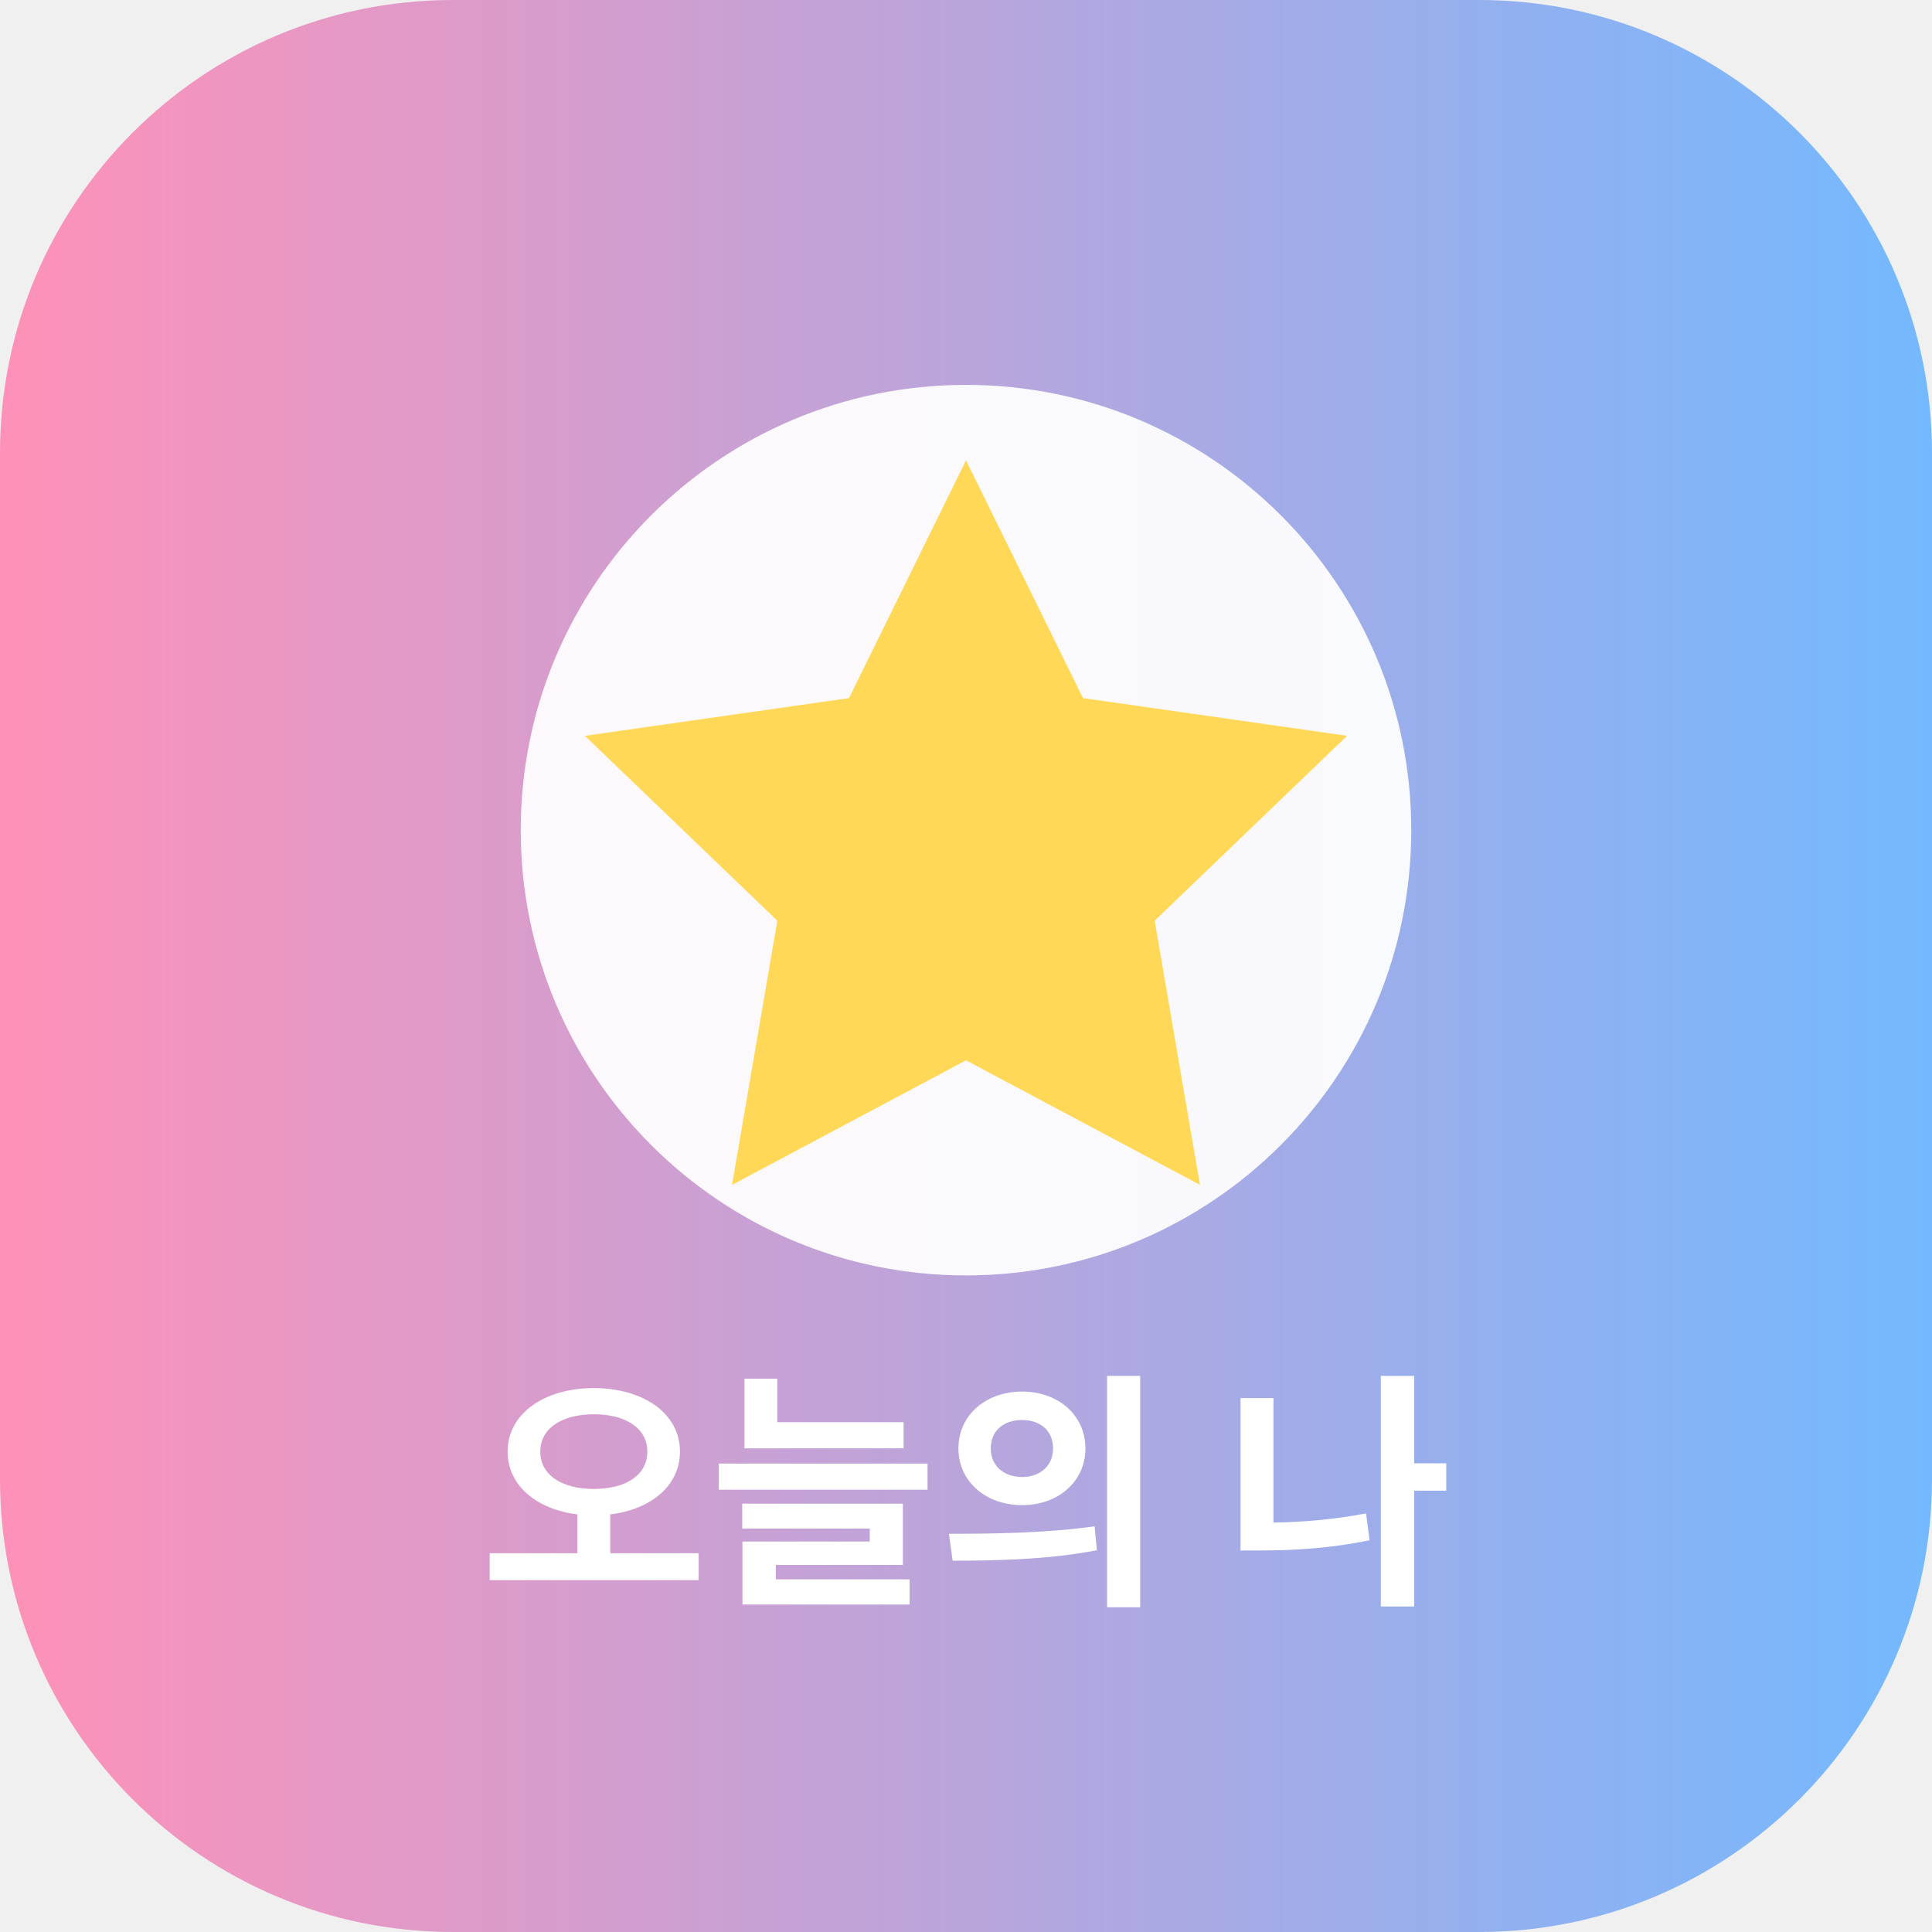
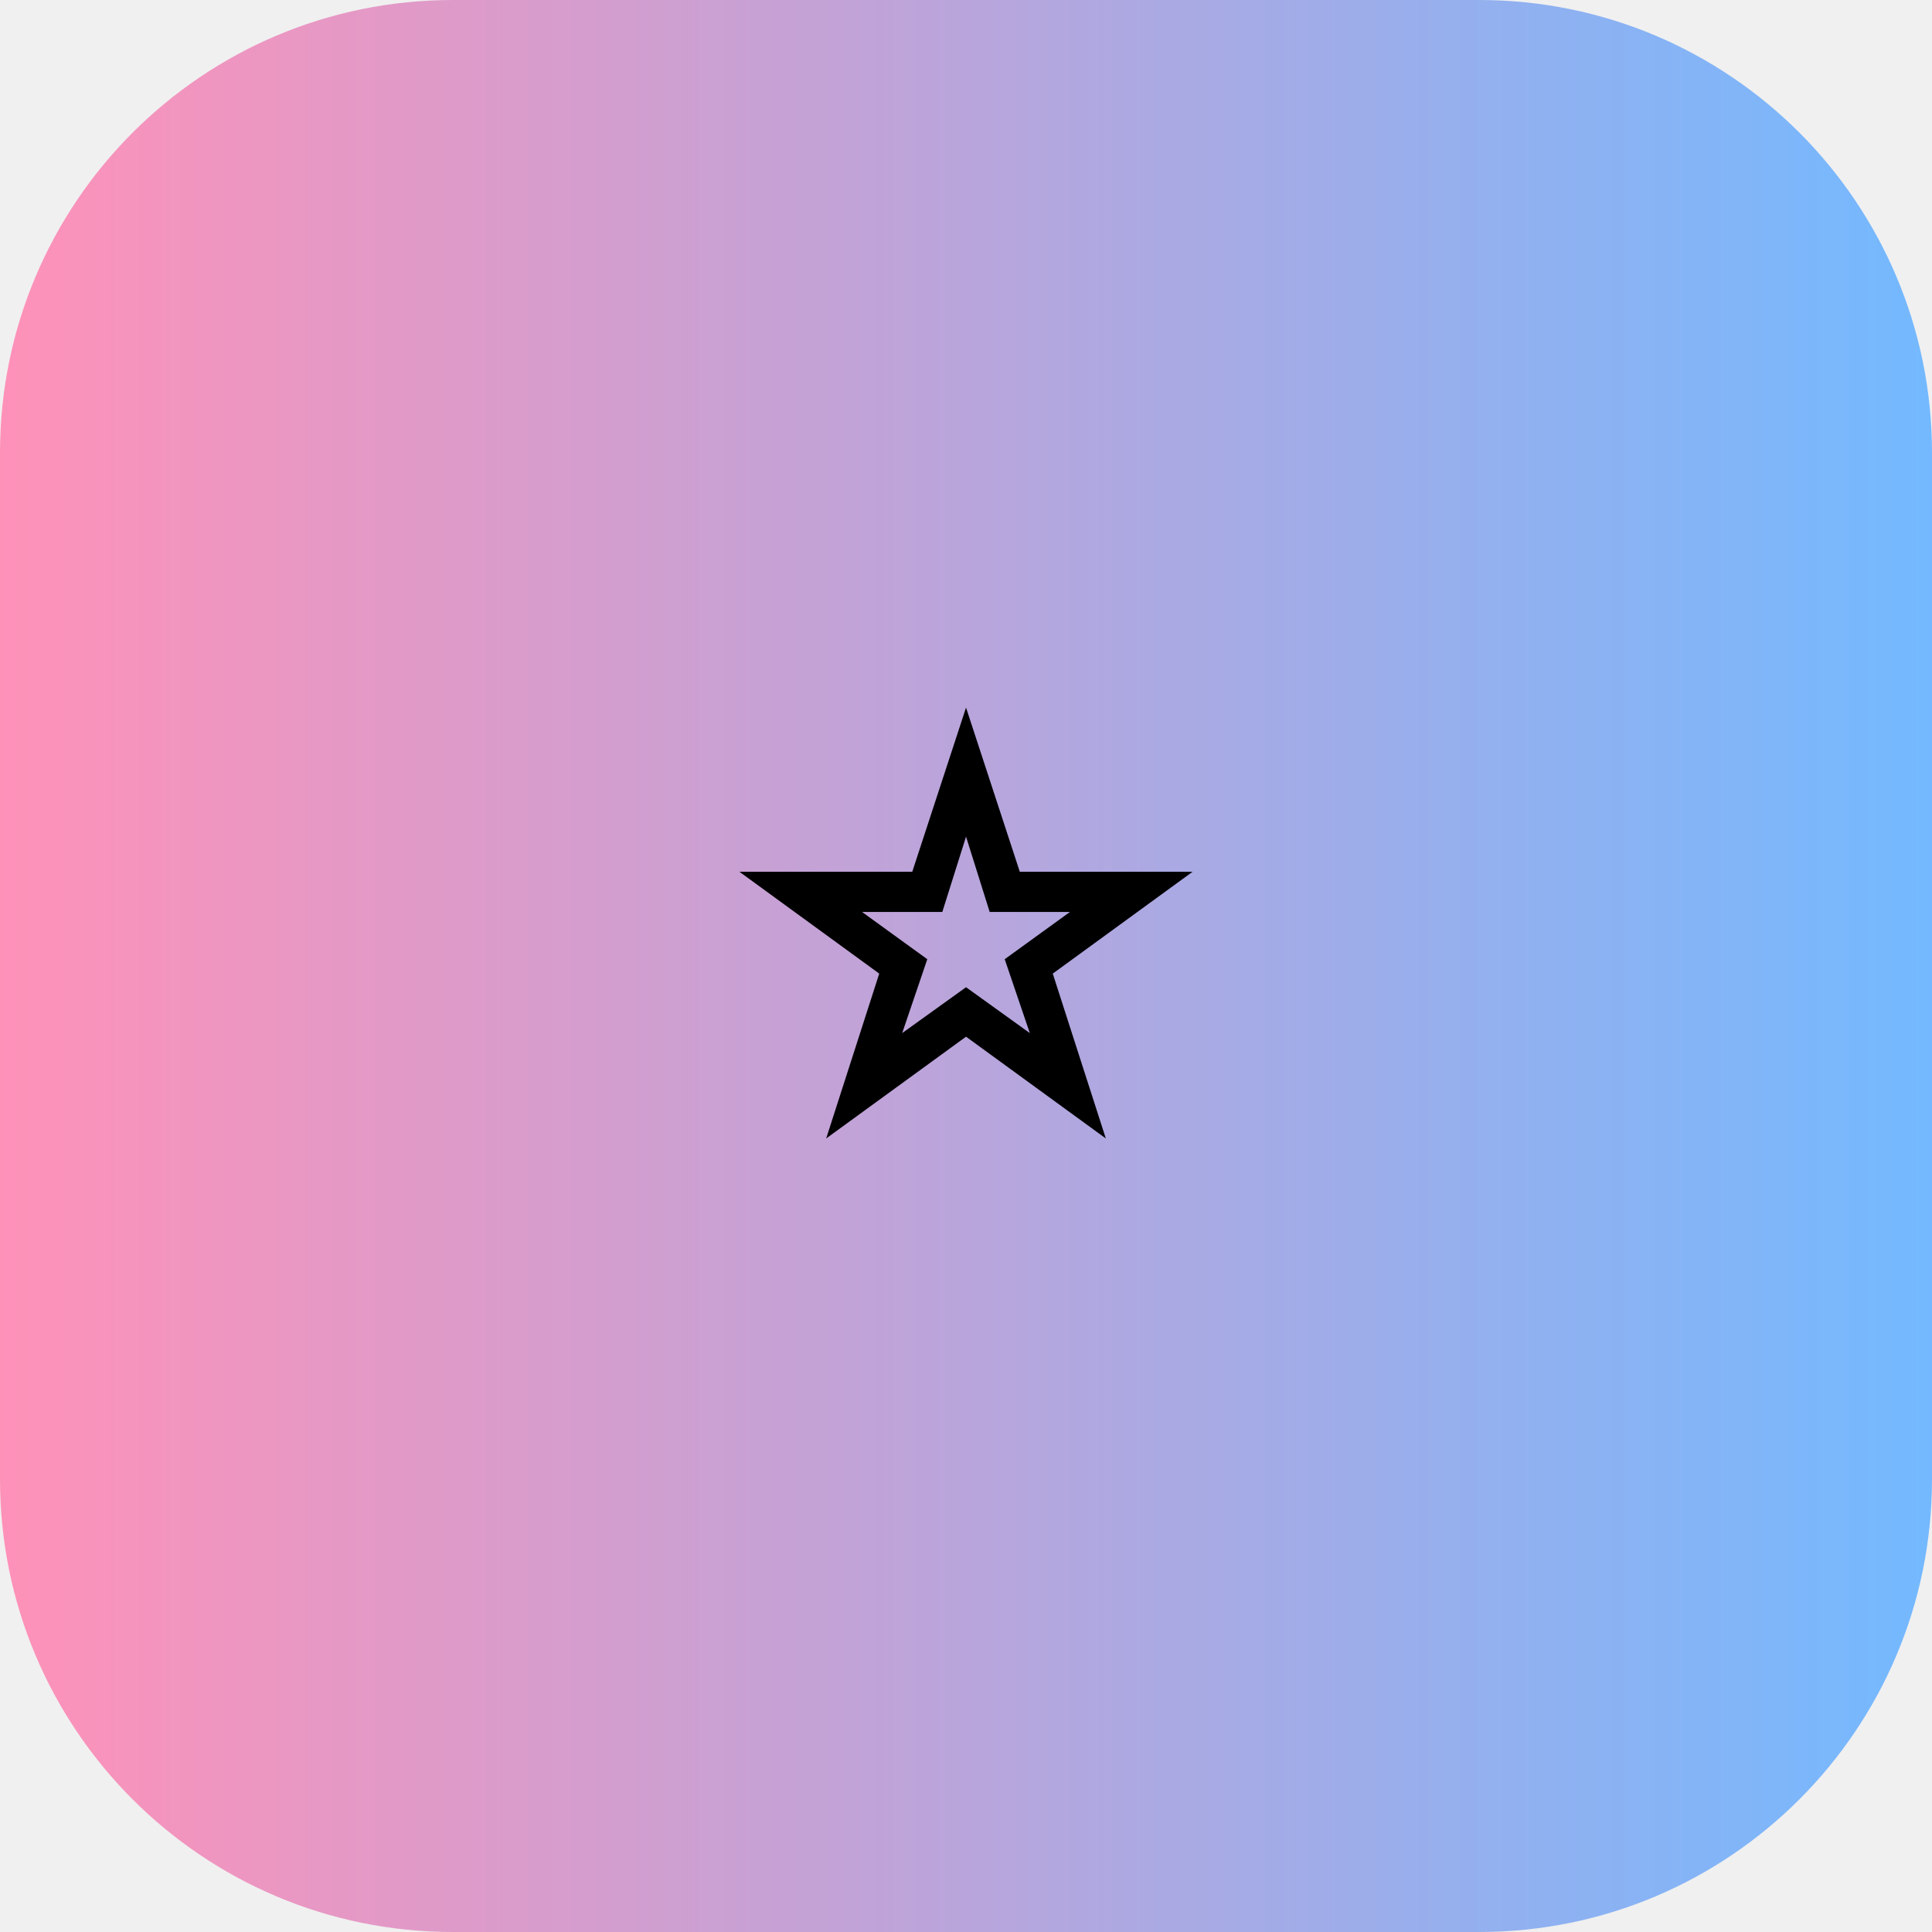
<svg xmlns="http://www.w3.org/2000/svg" viewBox="0 0 512 512">
  <defs>
-     <linearGradient id="g" x1="0" x2="1">
+     <linearGradient id="g">
      <stop stop-color="#ff91b8" />
      <stop offset="1" stop-color="#73b9ff" />
    </linearGradient>
  </defs>
  <rect width="512" height="512" rx="120" fill="url(#g)" />
-   <circle cx="256" cy="220" r="118" fill="#fff" opacity=".93" />
-   <path d="M256 122l31 63 70 10-51 49 12 70-62-33-62 33 12-70-51-49 70-10z" fill="#ffd858" />
-   <text x="256" y="420" text-anchor="middle" font-size="66" font-family="sans-serif" font-weight="700" fill="#fff">오늘의 나</text>
+   <text x="256" y="300" text-anchor="middle" font-size="190">⭐</text>
</svg>
